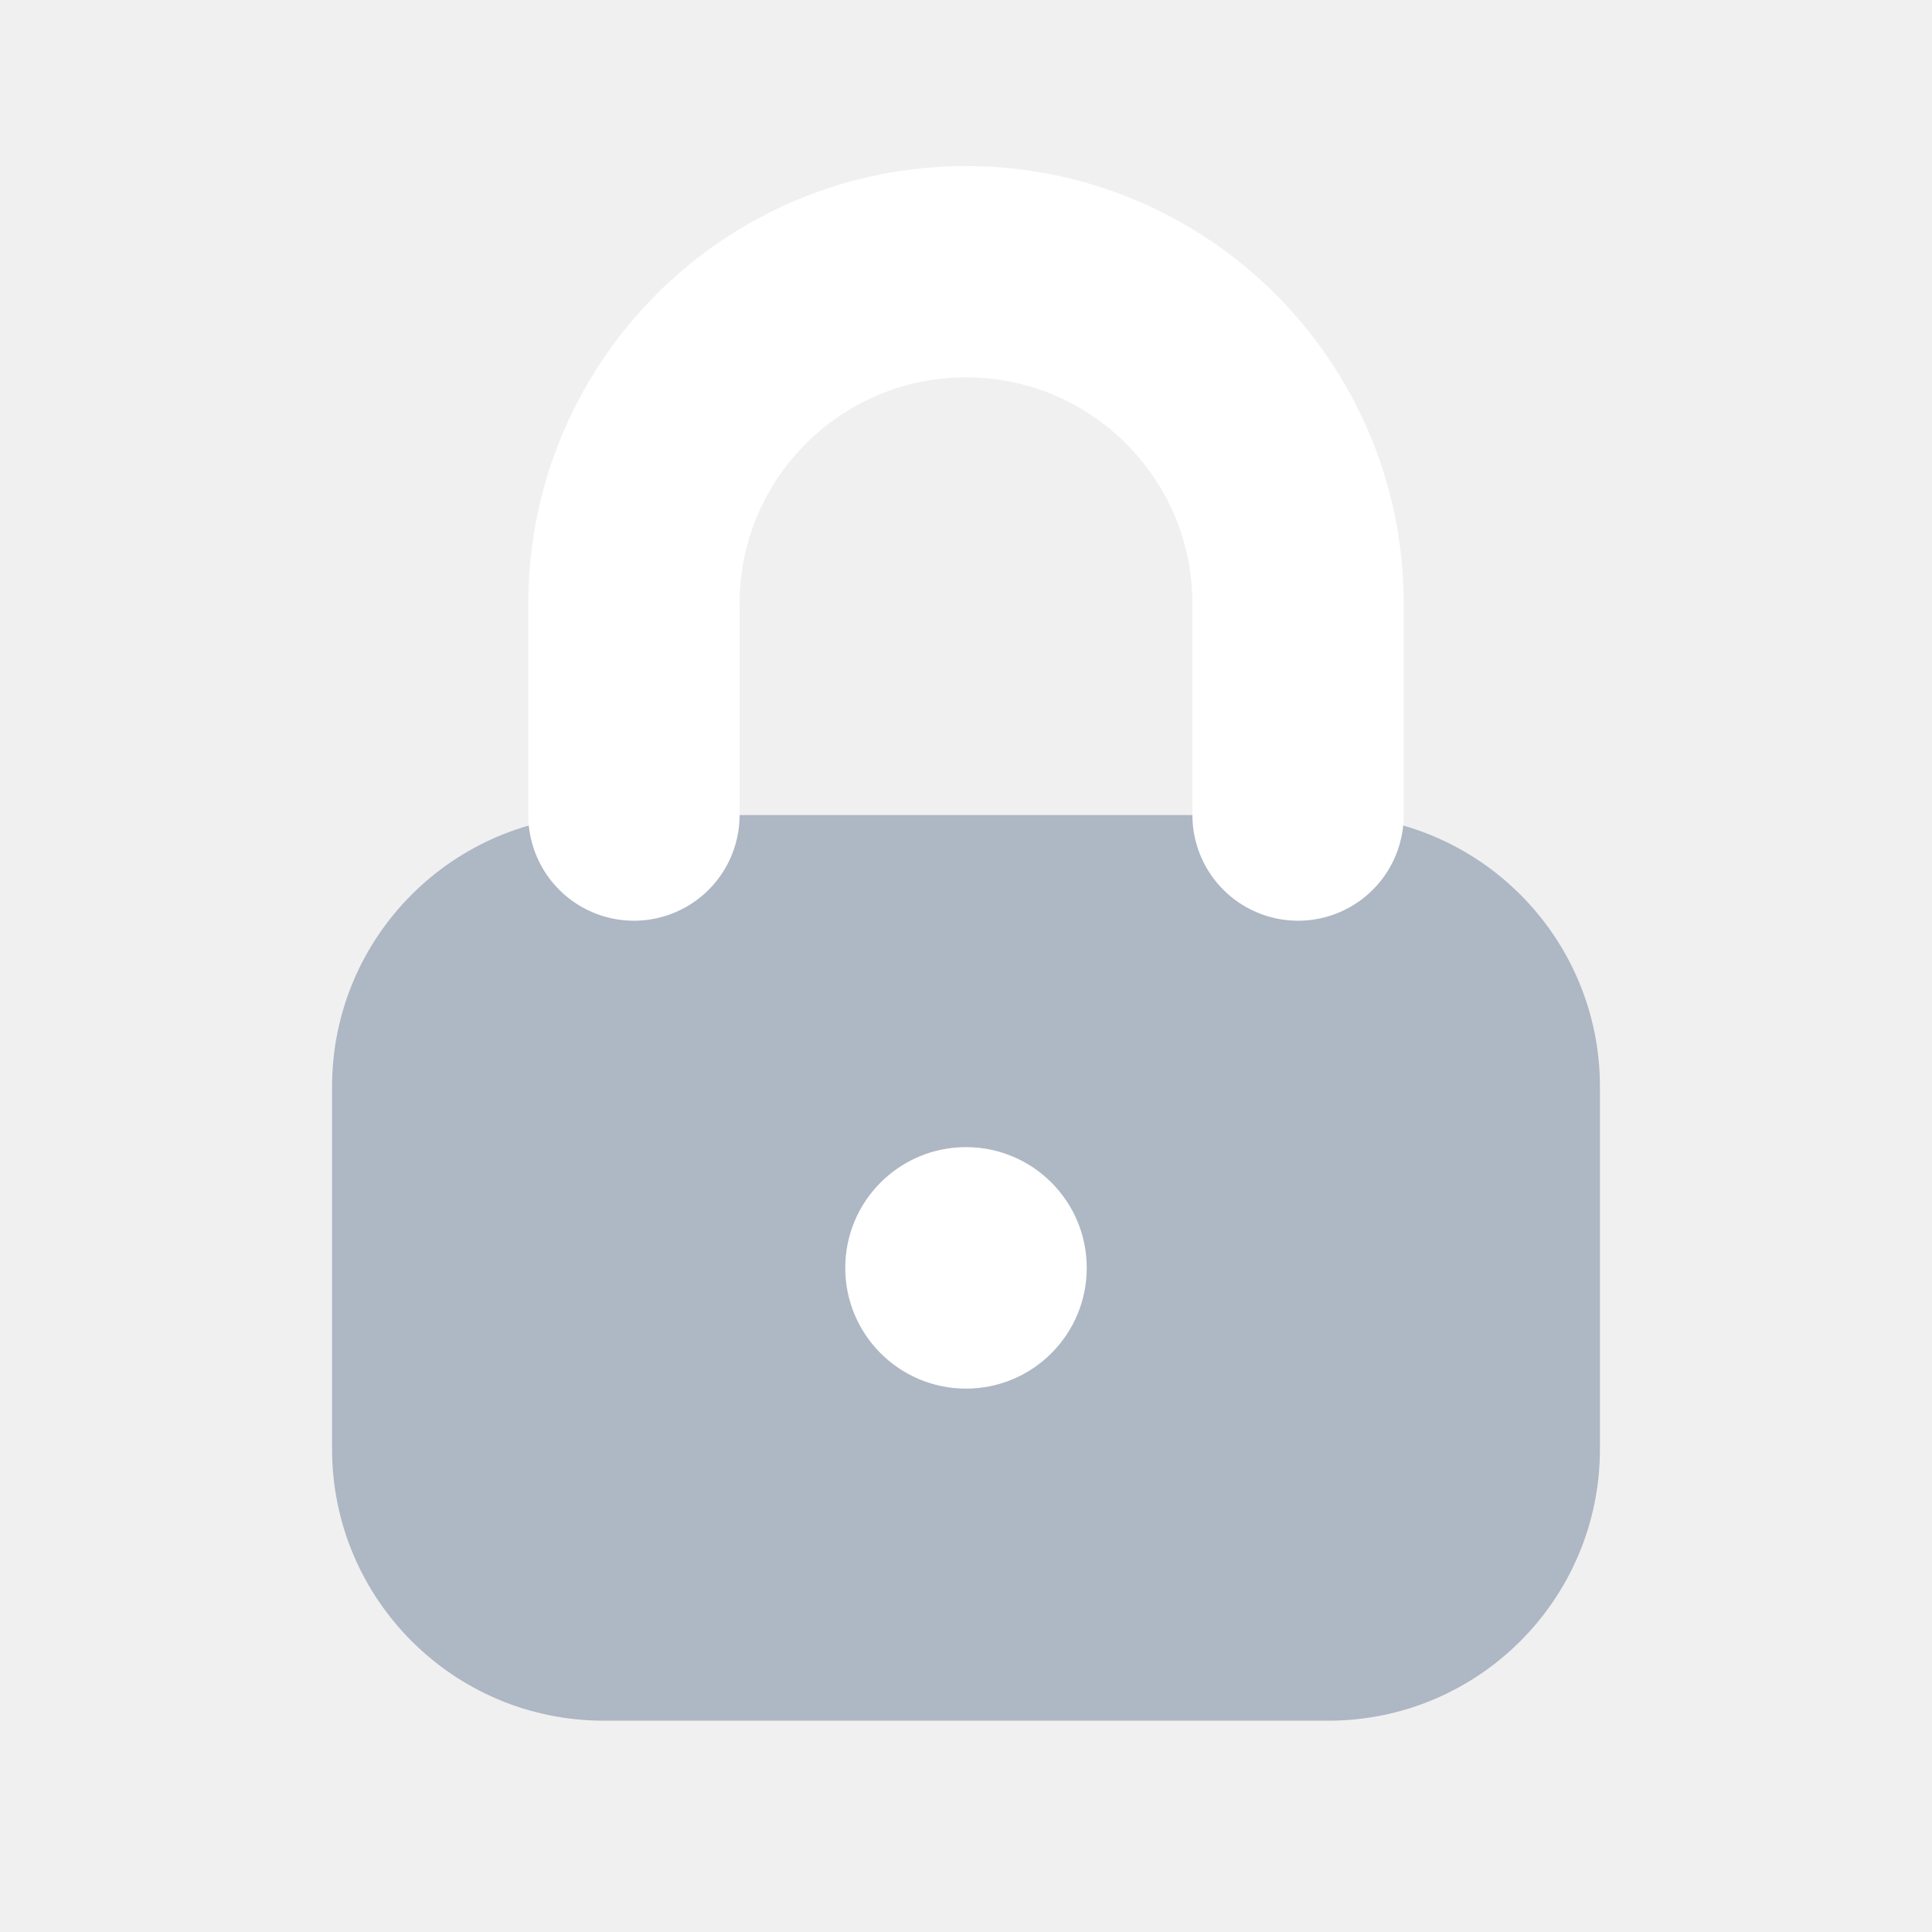
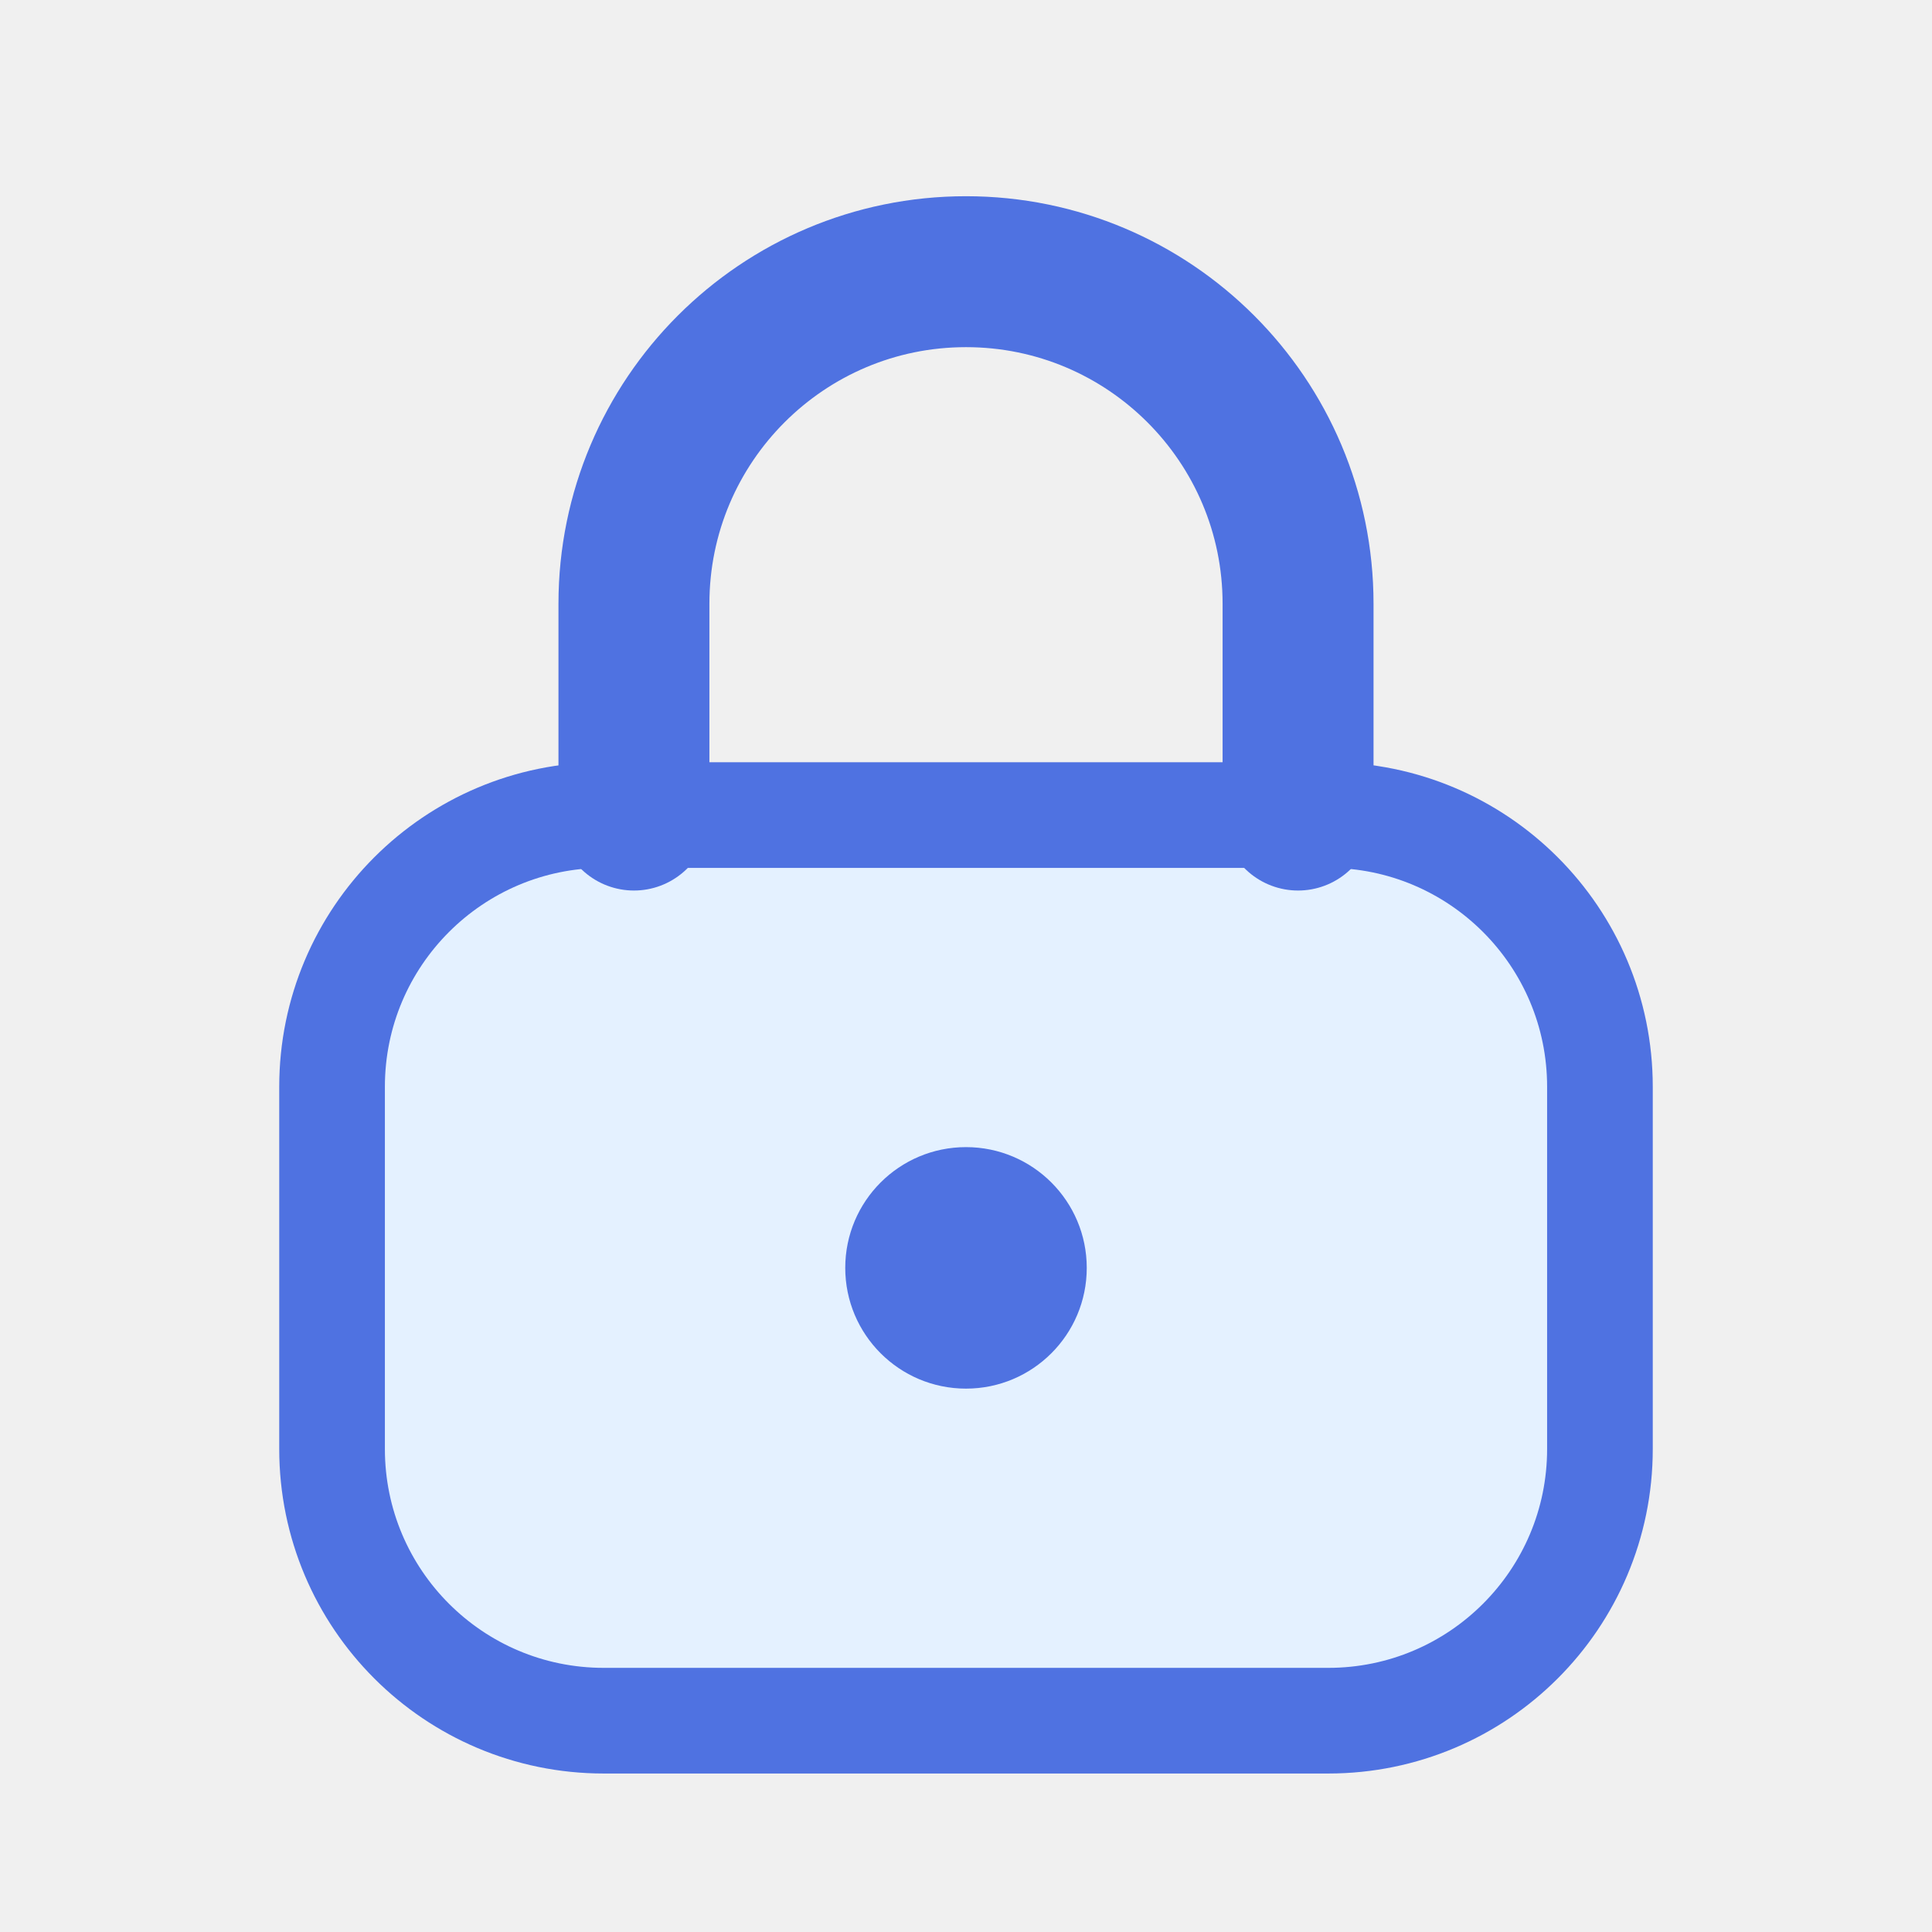
<svg xmlns="http://www.w3.org/2000/svg" viewBox="0 0 64 64" role="img">
-   <rect x="11" y="27" width="42" height="30" rx="9" fill="#aeb7c4" />
-   <path fill="none" stroke="#fff" stroke-linecap="round" stroke-width="7" d="M21 27v-7a11 11 0 0 1 22 0v7" />
-   <circle cx="32" cy="42" r="4" fill="#fff" />
+   <rect x="11" y="27" width="42" height="30" rx="9" fill="#e4f1ff" stroke="#4f72e1" stroke-width="3.5" />
+   <path fill="none" stroke="#4f72e1" stroke-linecap="round" stroke-width="5" d="M21 27v-7a11 11 0 0 1 22 0v7" />
+   <circle cx="32" cy="42" r="4" fill="#4f72e1" />
</svg>
